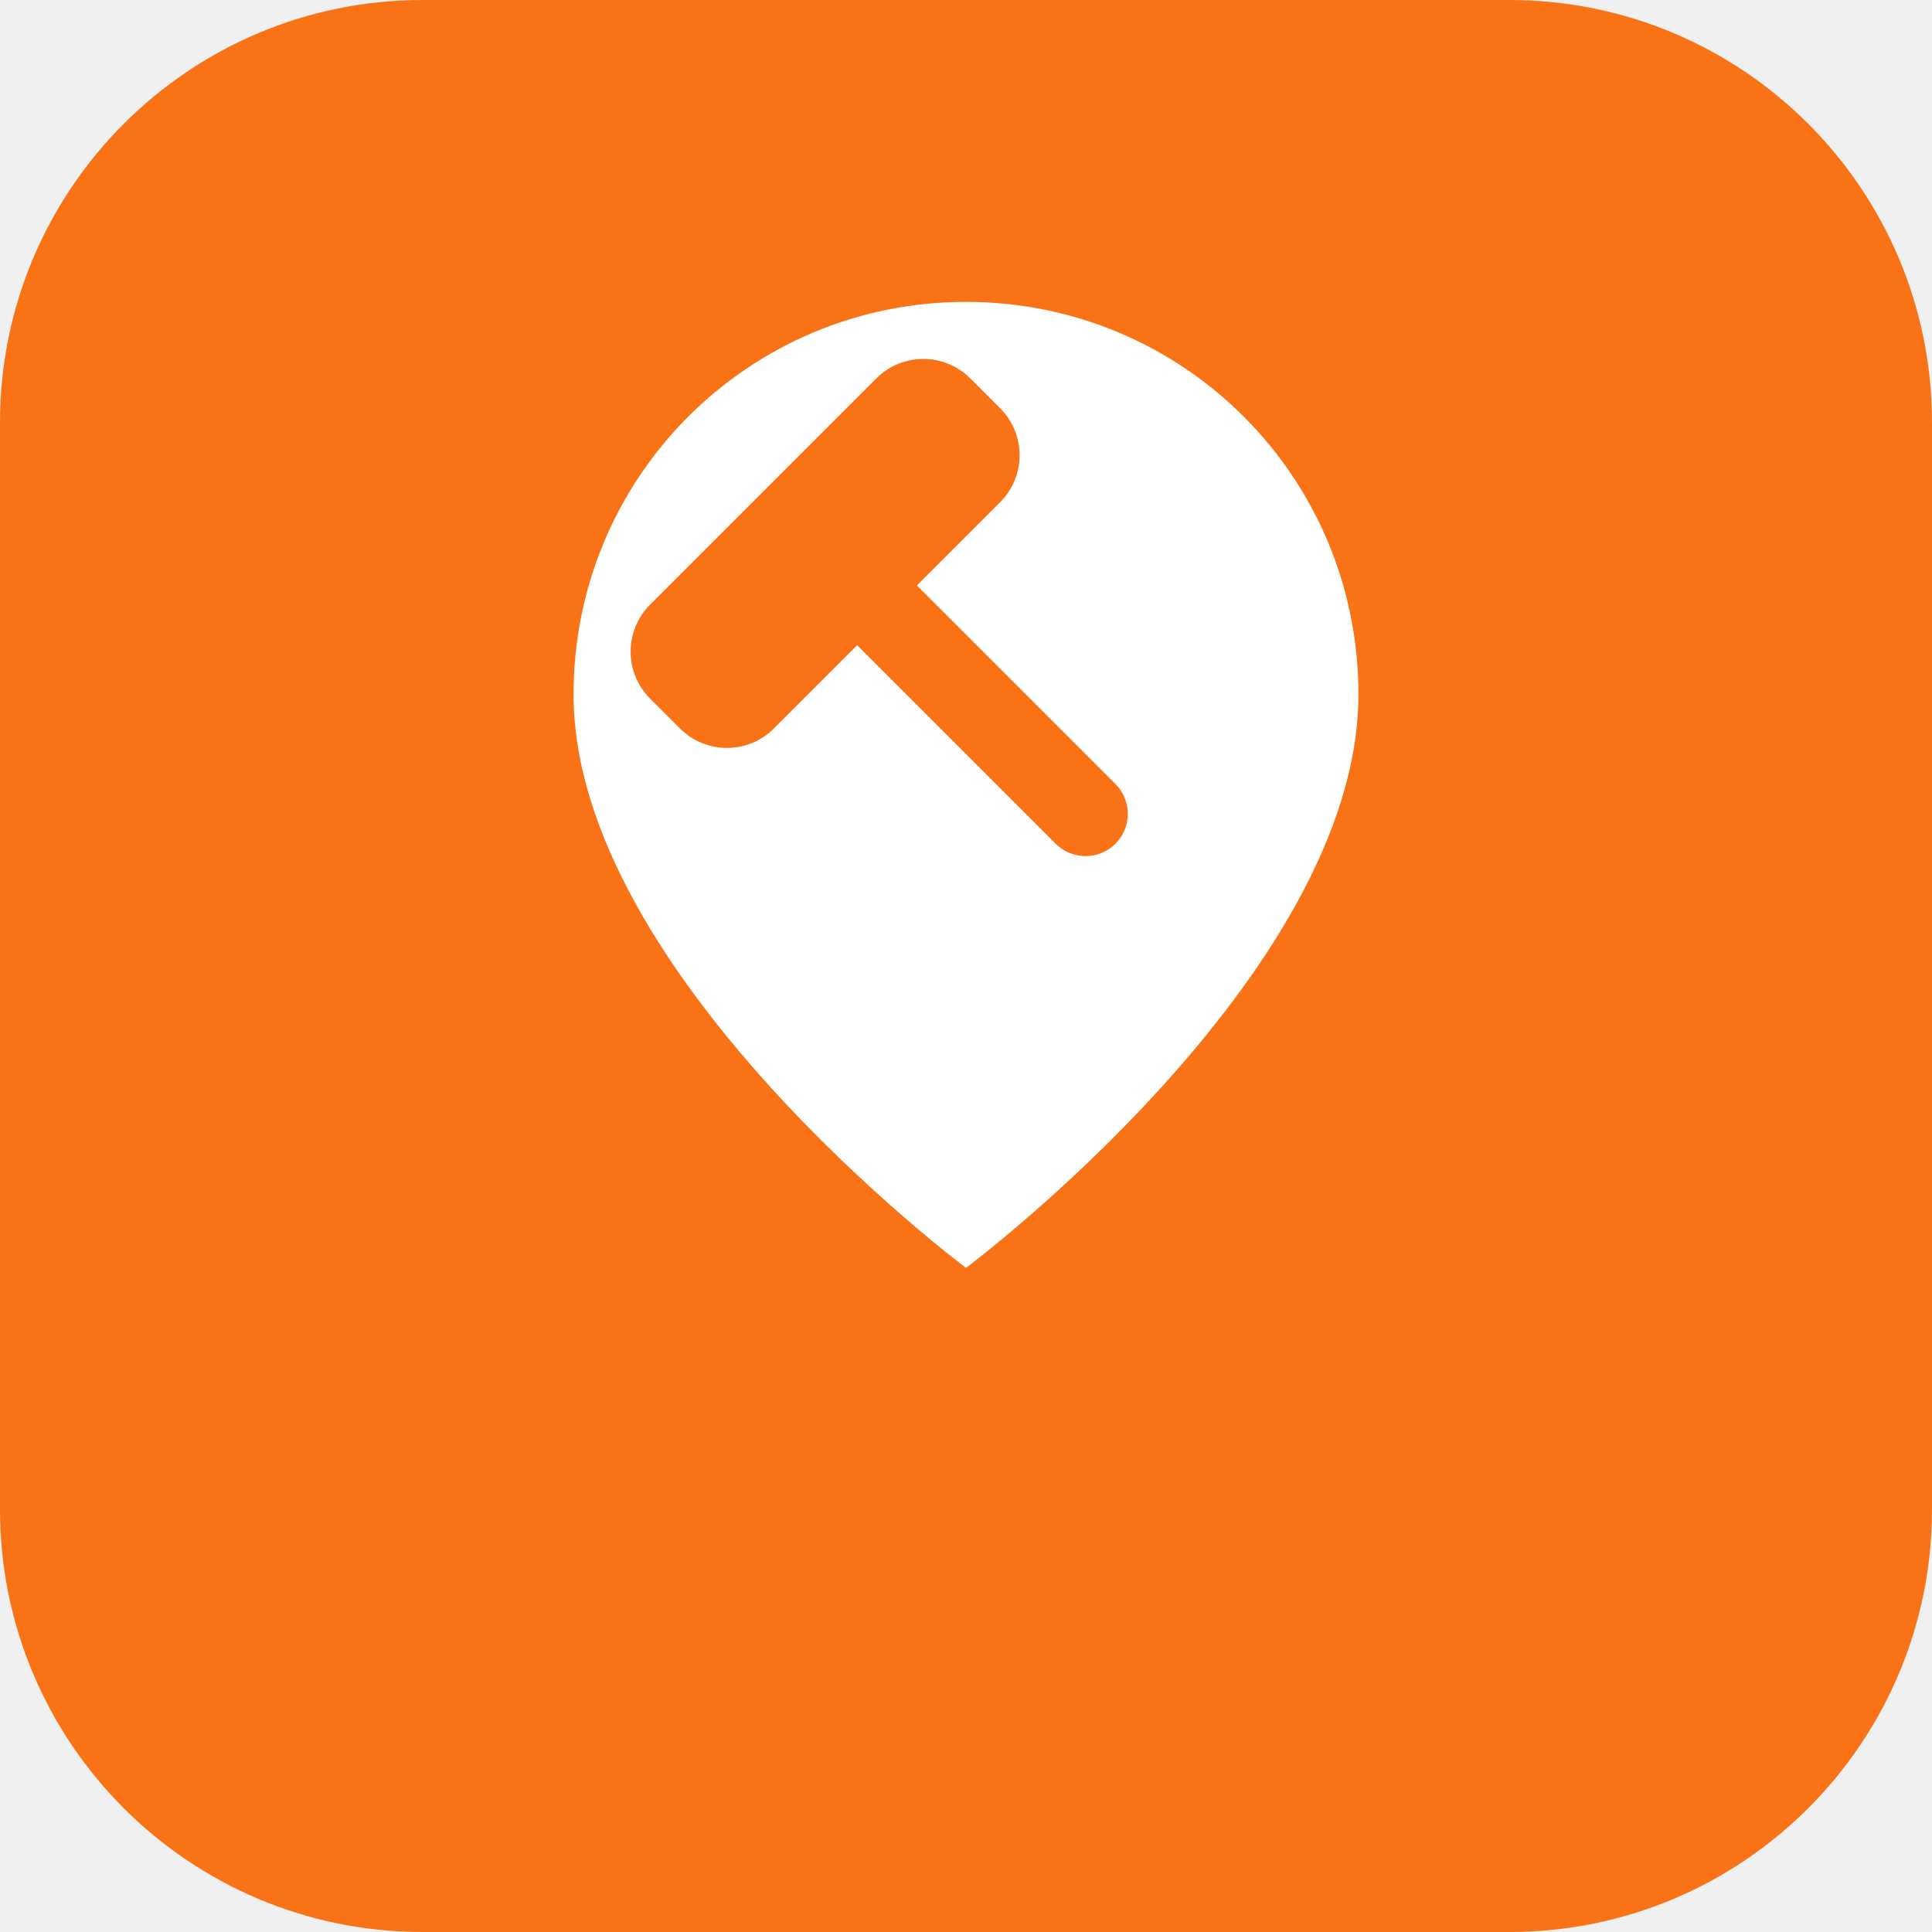
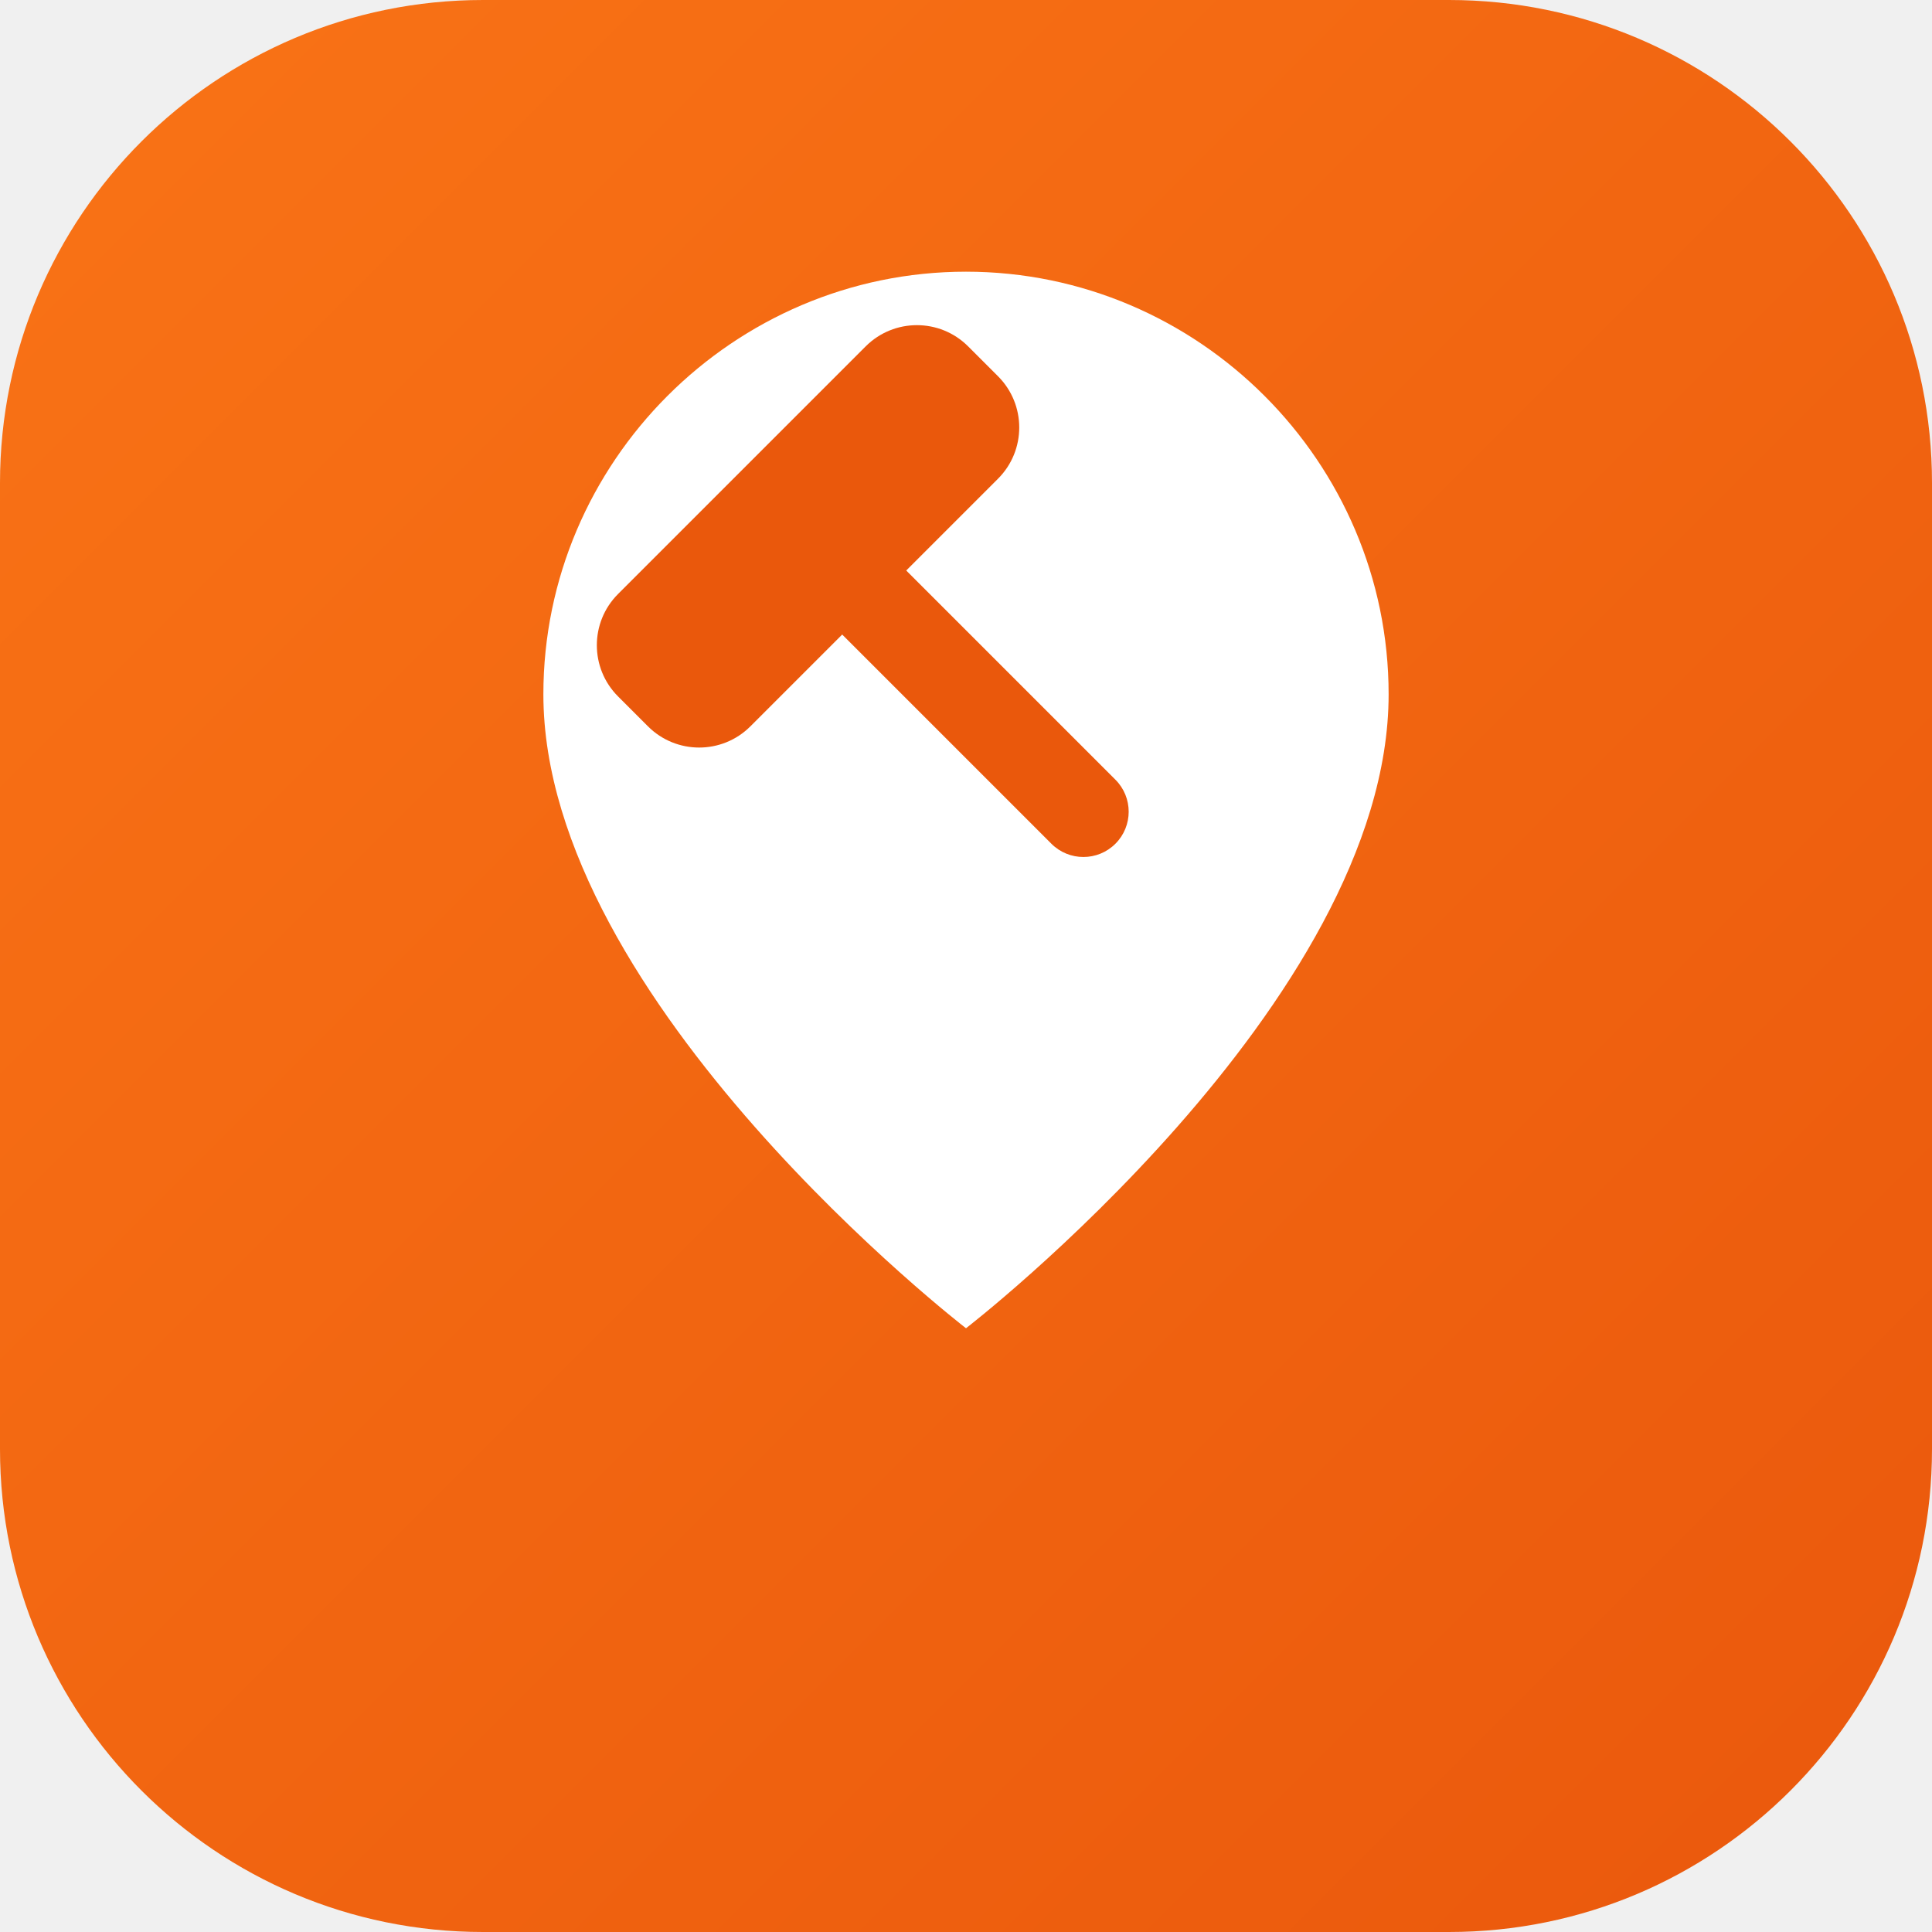
<svg xmlns="http://www.w3.org/2000/svg" viewBox="0 0 64 64">
-   <rect width="64" height="64" rx="14" fill="#F97316" />
-   <path d="M32 10c-7.2 0-13 5.8-13 13 0 9.3 13 19 13 19s13-9.7 13-19c0-7.2-5.8-13-13-13Z" fill="#fff" />
+   <defs>
+     <linearGradient id="g" x1="0" y1="0" x2="64" y2="64" gradientUnits="userSpaceOnUse">
+       <stop offset="0" stop-color="#F97316" />
+       <stop offset="1" stop-color="#EA580C" />
+     </linearGradient>
+   </defs>
+   <rect width="64" height="64" rx="16" fill="url(#g)" />
+   <path d="M32 9c-7.7 0-14 6.3-14 14 0 10.2 14 21 14 21s14-10.8 14-21c0-7.7-6.3-14-14-14Z" fill="#fff" />
  <g transform="rotate(-45 32 23)">
-     <rect x="30.6" y="16" width="2.8" height="14" rx="1.4" fill="#F97316" />
-     <rect x="24.5" y="13.5" width="15" height="5.8" rx="2.2" fill="#F97316" />
+     <rect x="30.5" y="15" width="3" height="15" rx="1.5" fill="#EA580C" />
+     <rect x="23.8" y="12.5" width="16.4" height="6.2" rx="2.4" fill="#EA580C" />
  </g>
</svg>
